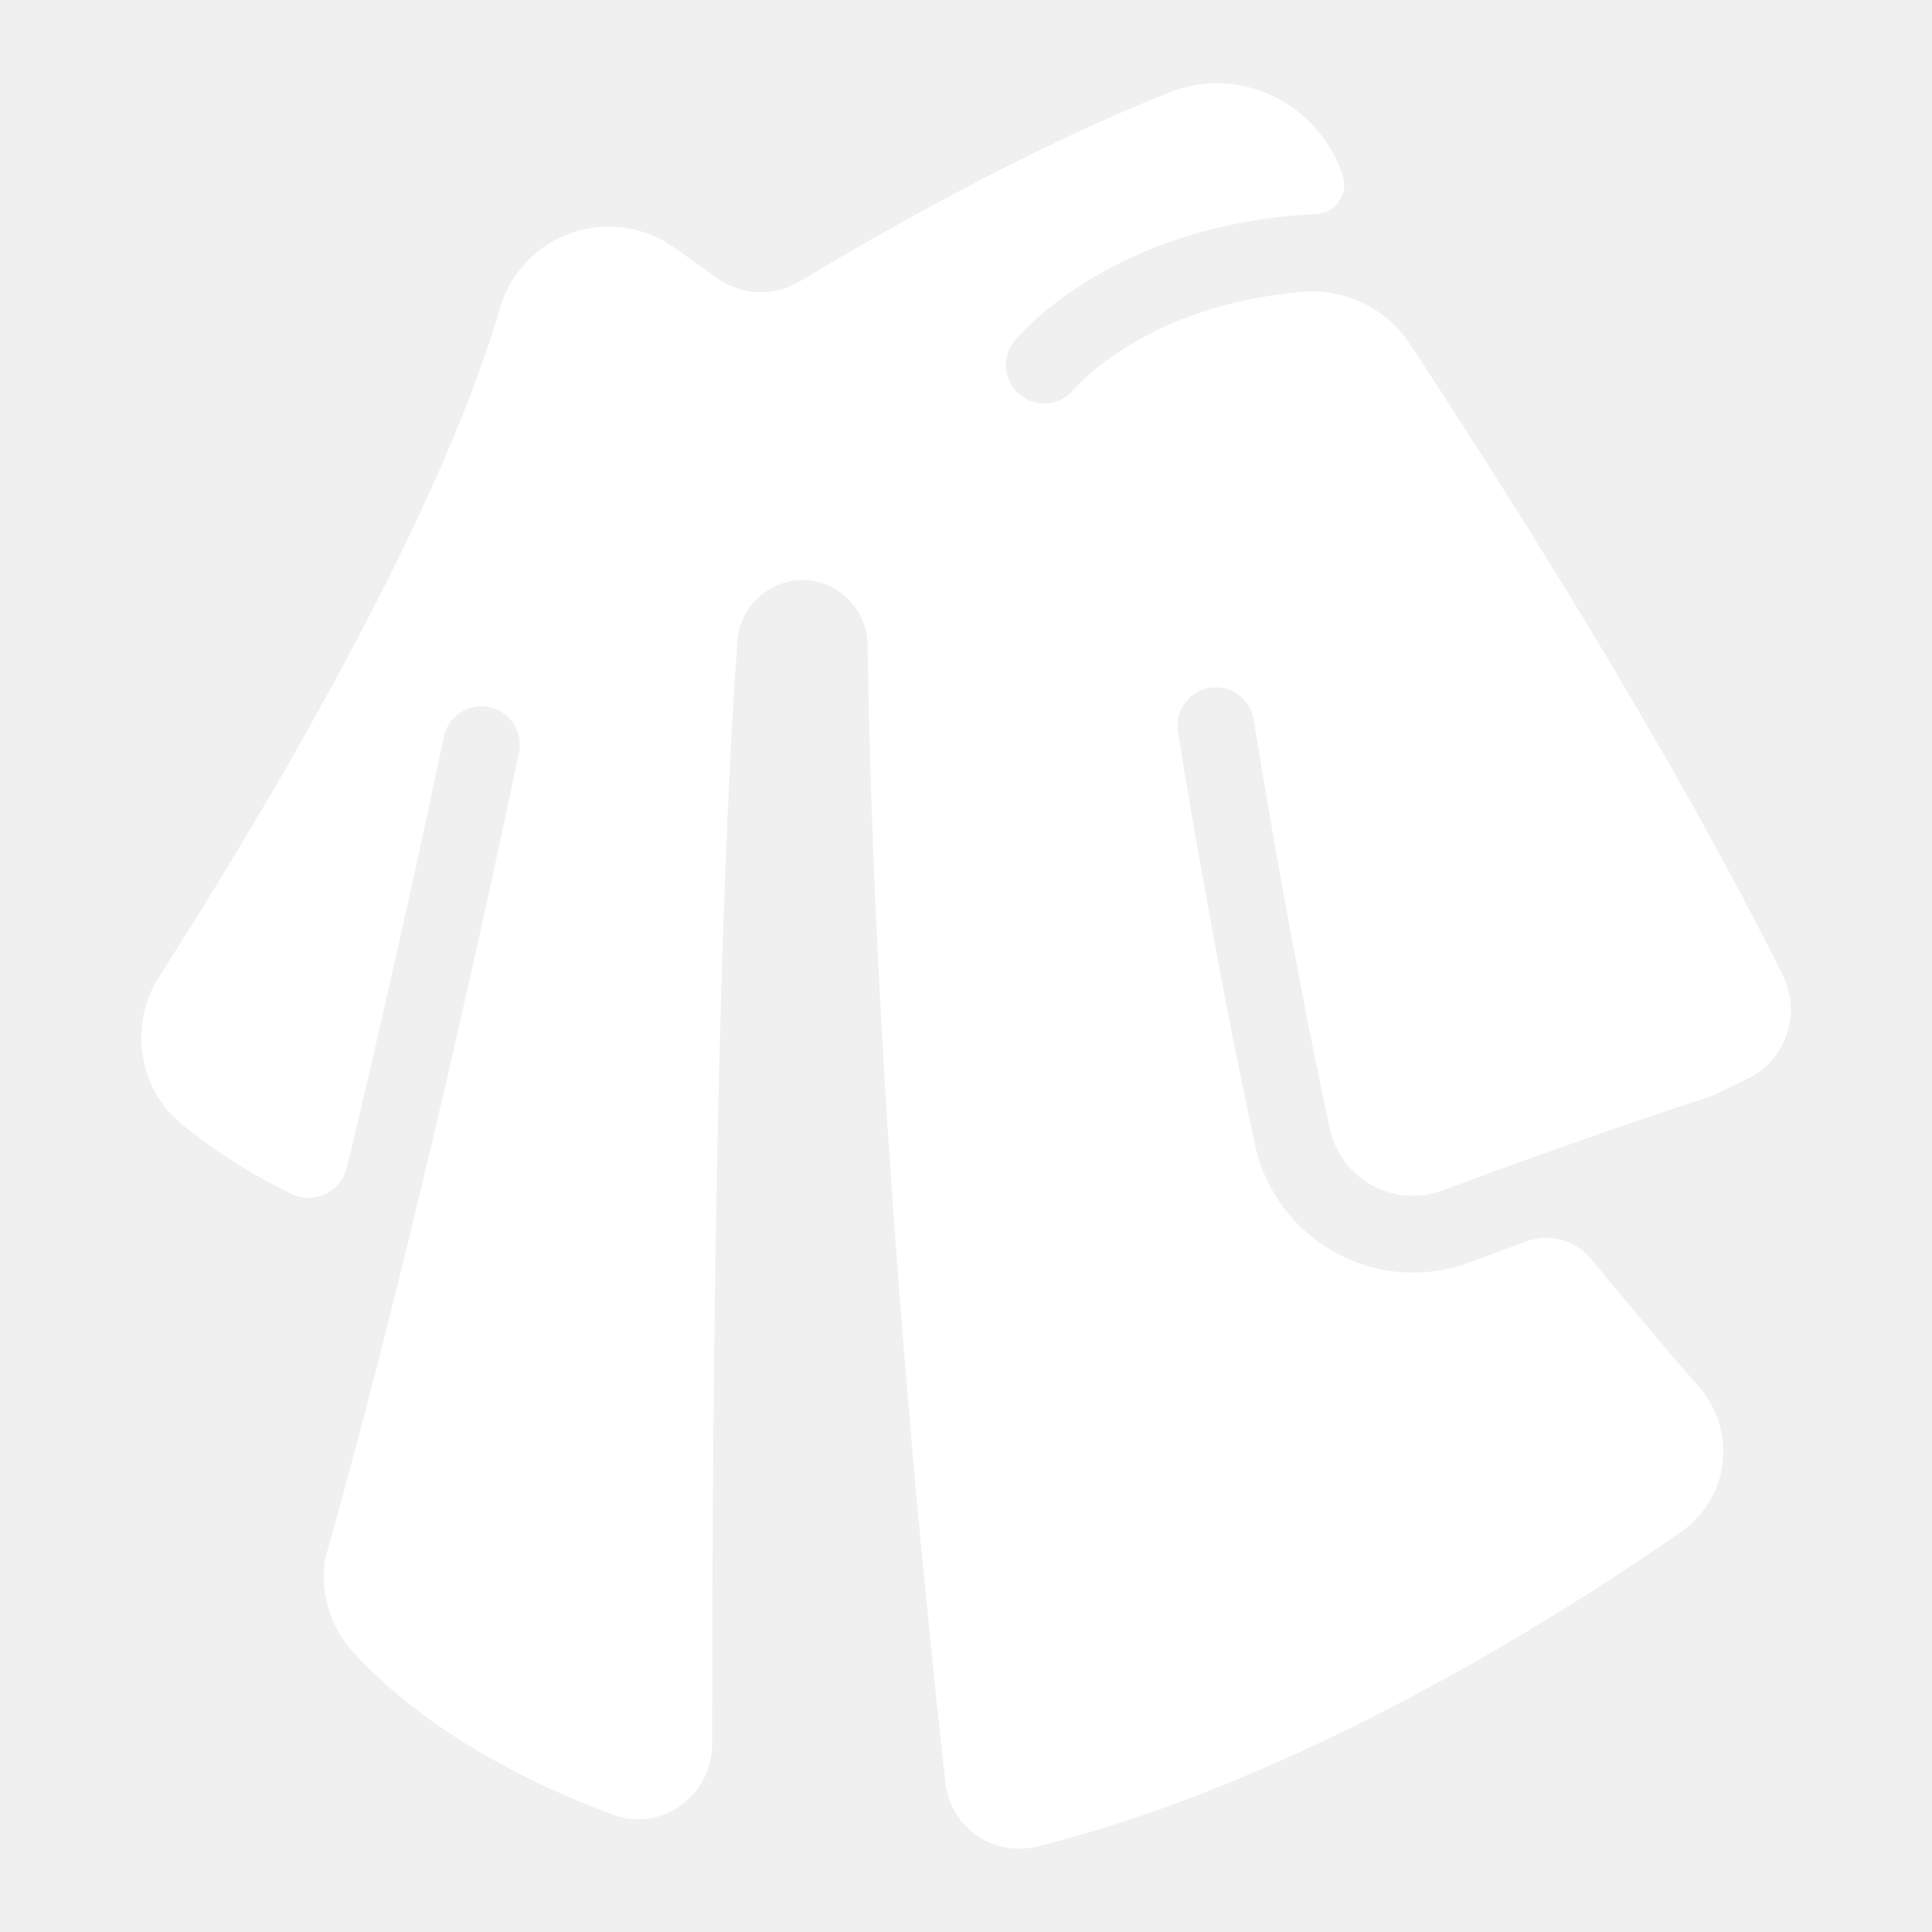
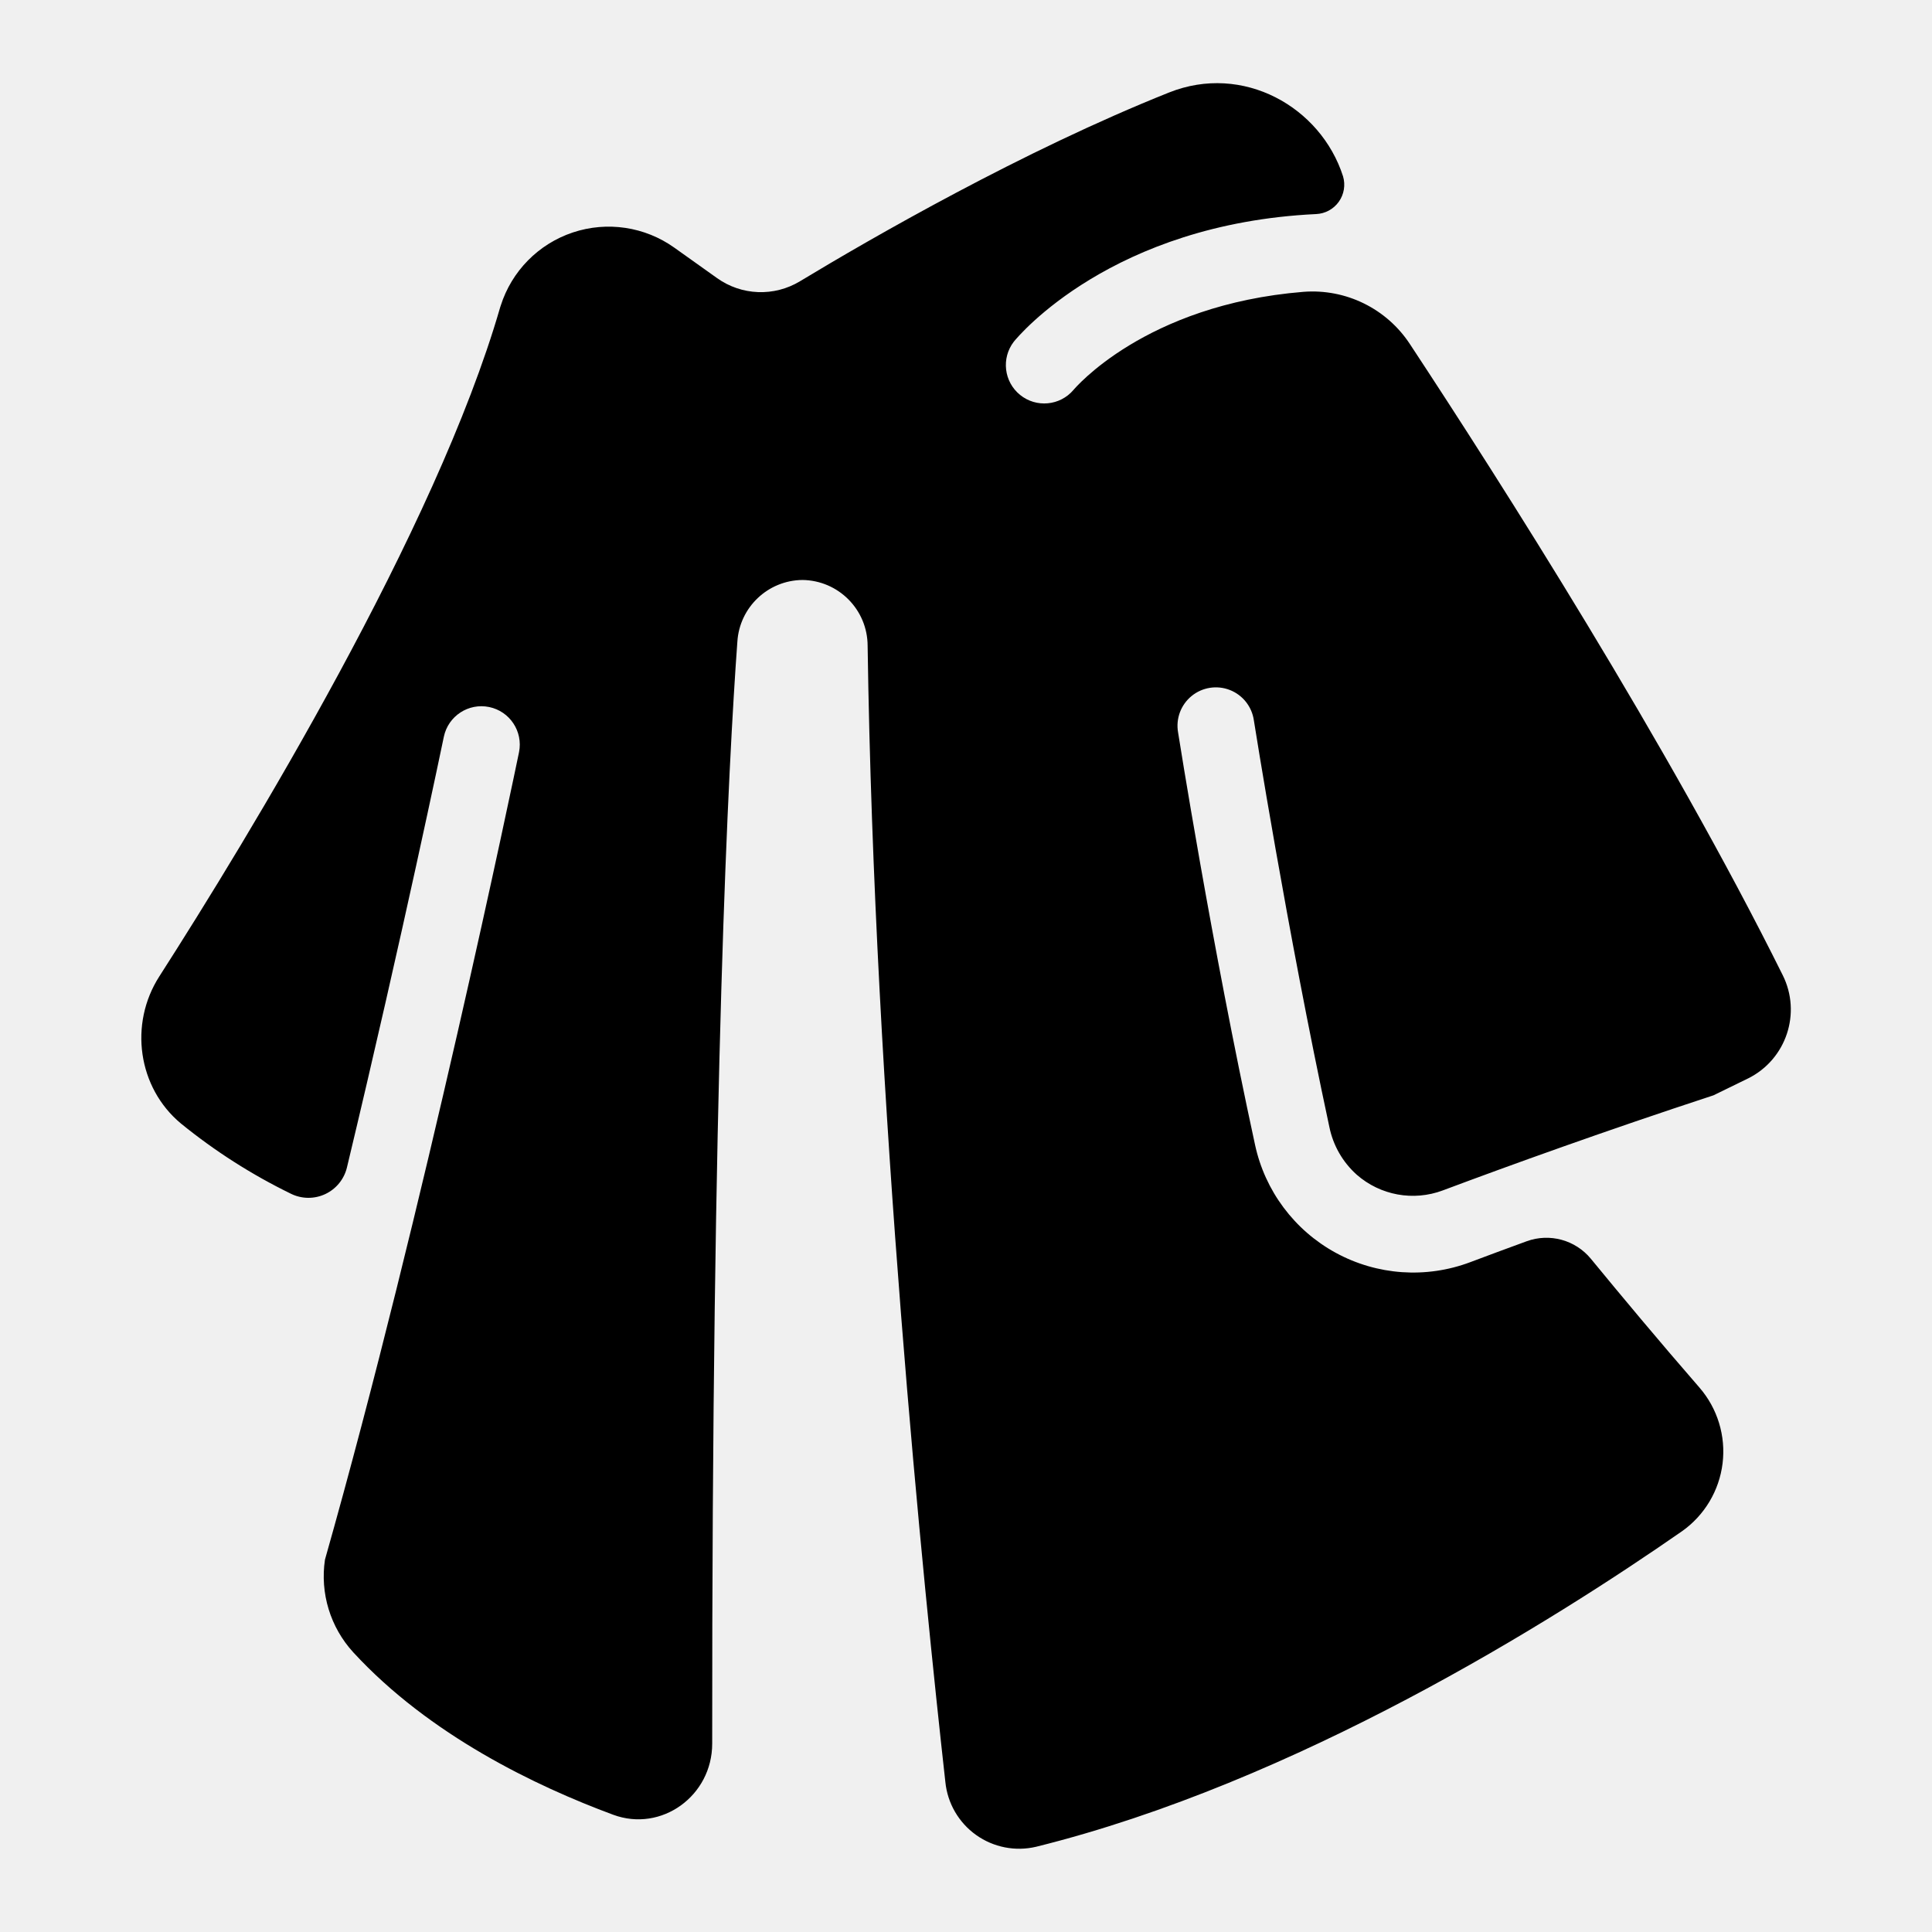
- <svg xmlns="http://www.w3.org/2000/svg" fill="#ffffff" viewBox="0 0 512 512" x="0px" y="0px">
+ <svg xmlns="http://www.w3.org/2000/svg" fill="currentColor" viewBox="0 0 512 512" x="0px" y="0px">
  <path d="M373.67,91.23a30.89,30.89,0,0,0-28.26-13.89c-42.07,3.42-60.7,25.74-60.93,26a10.17,10.17,0,0,1-15.8-12.8c1.19-1.48,26-31.23,80.11-33.81a7.79,7.79,0,0,0,7.13-10c-5.9-18.41-26.5-30.05-46.13-22.21C271,40,230.88,63.13,212,74.54a20,20,0,0,1-22-.86L178.7,65.63a30,30,0,0,0-46,15.36l-.14.42c-17,58.91-66.87,140.73-90.34,177.35-8.09,12.61-5.69,29.51,5.75,39a150.86,150.86,0,0,0,29.14,18.6,10.49,10.49,0,0,0,14.84-7c14.78-61.63,25.47-113.15,25.68-114.15a10.17,10.17,0,0,1,19.92,4.11c-1.28,6.19-25.2,121.49-51.43,214a29.83,29.83,0,0,0,7.48,24.54c20.24,22,48.46,35.5,68.91,43.07,12.77,4.72,26.24-5,26.23-18.87-.1-175.8,4.33-259.89,6.67-292a17.45,17.45,0,0,1,17.24-16.36h0a17.48,17.48,0,0,1,17.28,17.44c1.75,121.43,15,250.87,20.6,301.09a19.64,19.64,0,0,0,24.1,17.17c68.84-17.08,136.68-59.65,171.14-83.62a25.87,25.87,0,0,0,4.61-38.05c-10.59-12.18-20.8-24.42-28.78-34.14a15.27,15.27,0,0,0-17-4.65c-5.47,2-10.5,3.86-15,5.56a42.88,42.88,0,0,1-57-31.11C321,250,312.29,194.63,312.2,194.08a10.17,10.17,0,1,1,20.09-3.16c.09.55,8.68,55,20,107.71a23.14,23.14,0,0,0,7.26,12.68,22.58,22.58,0,0,0,22.81,4.16c17.76-6.65,43.07-15.8,71.73-25.2l9.24-4.51a20.39,20.39,0,0,0,9.11-27.33C442.1,197.38,397.72,127.74,373.67,91.23Z" />
</svg>
